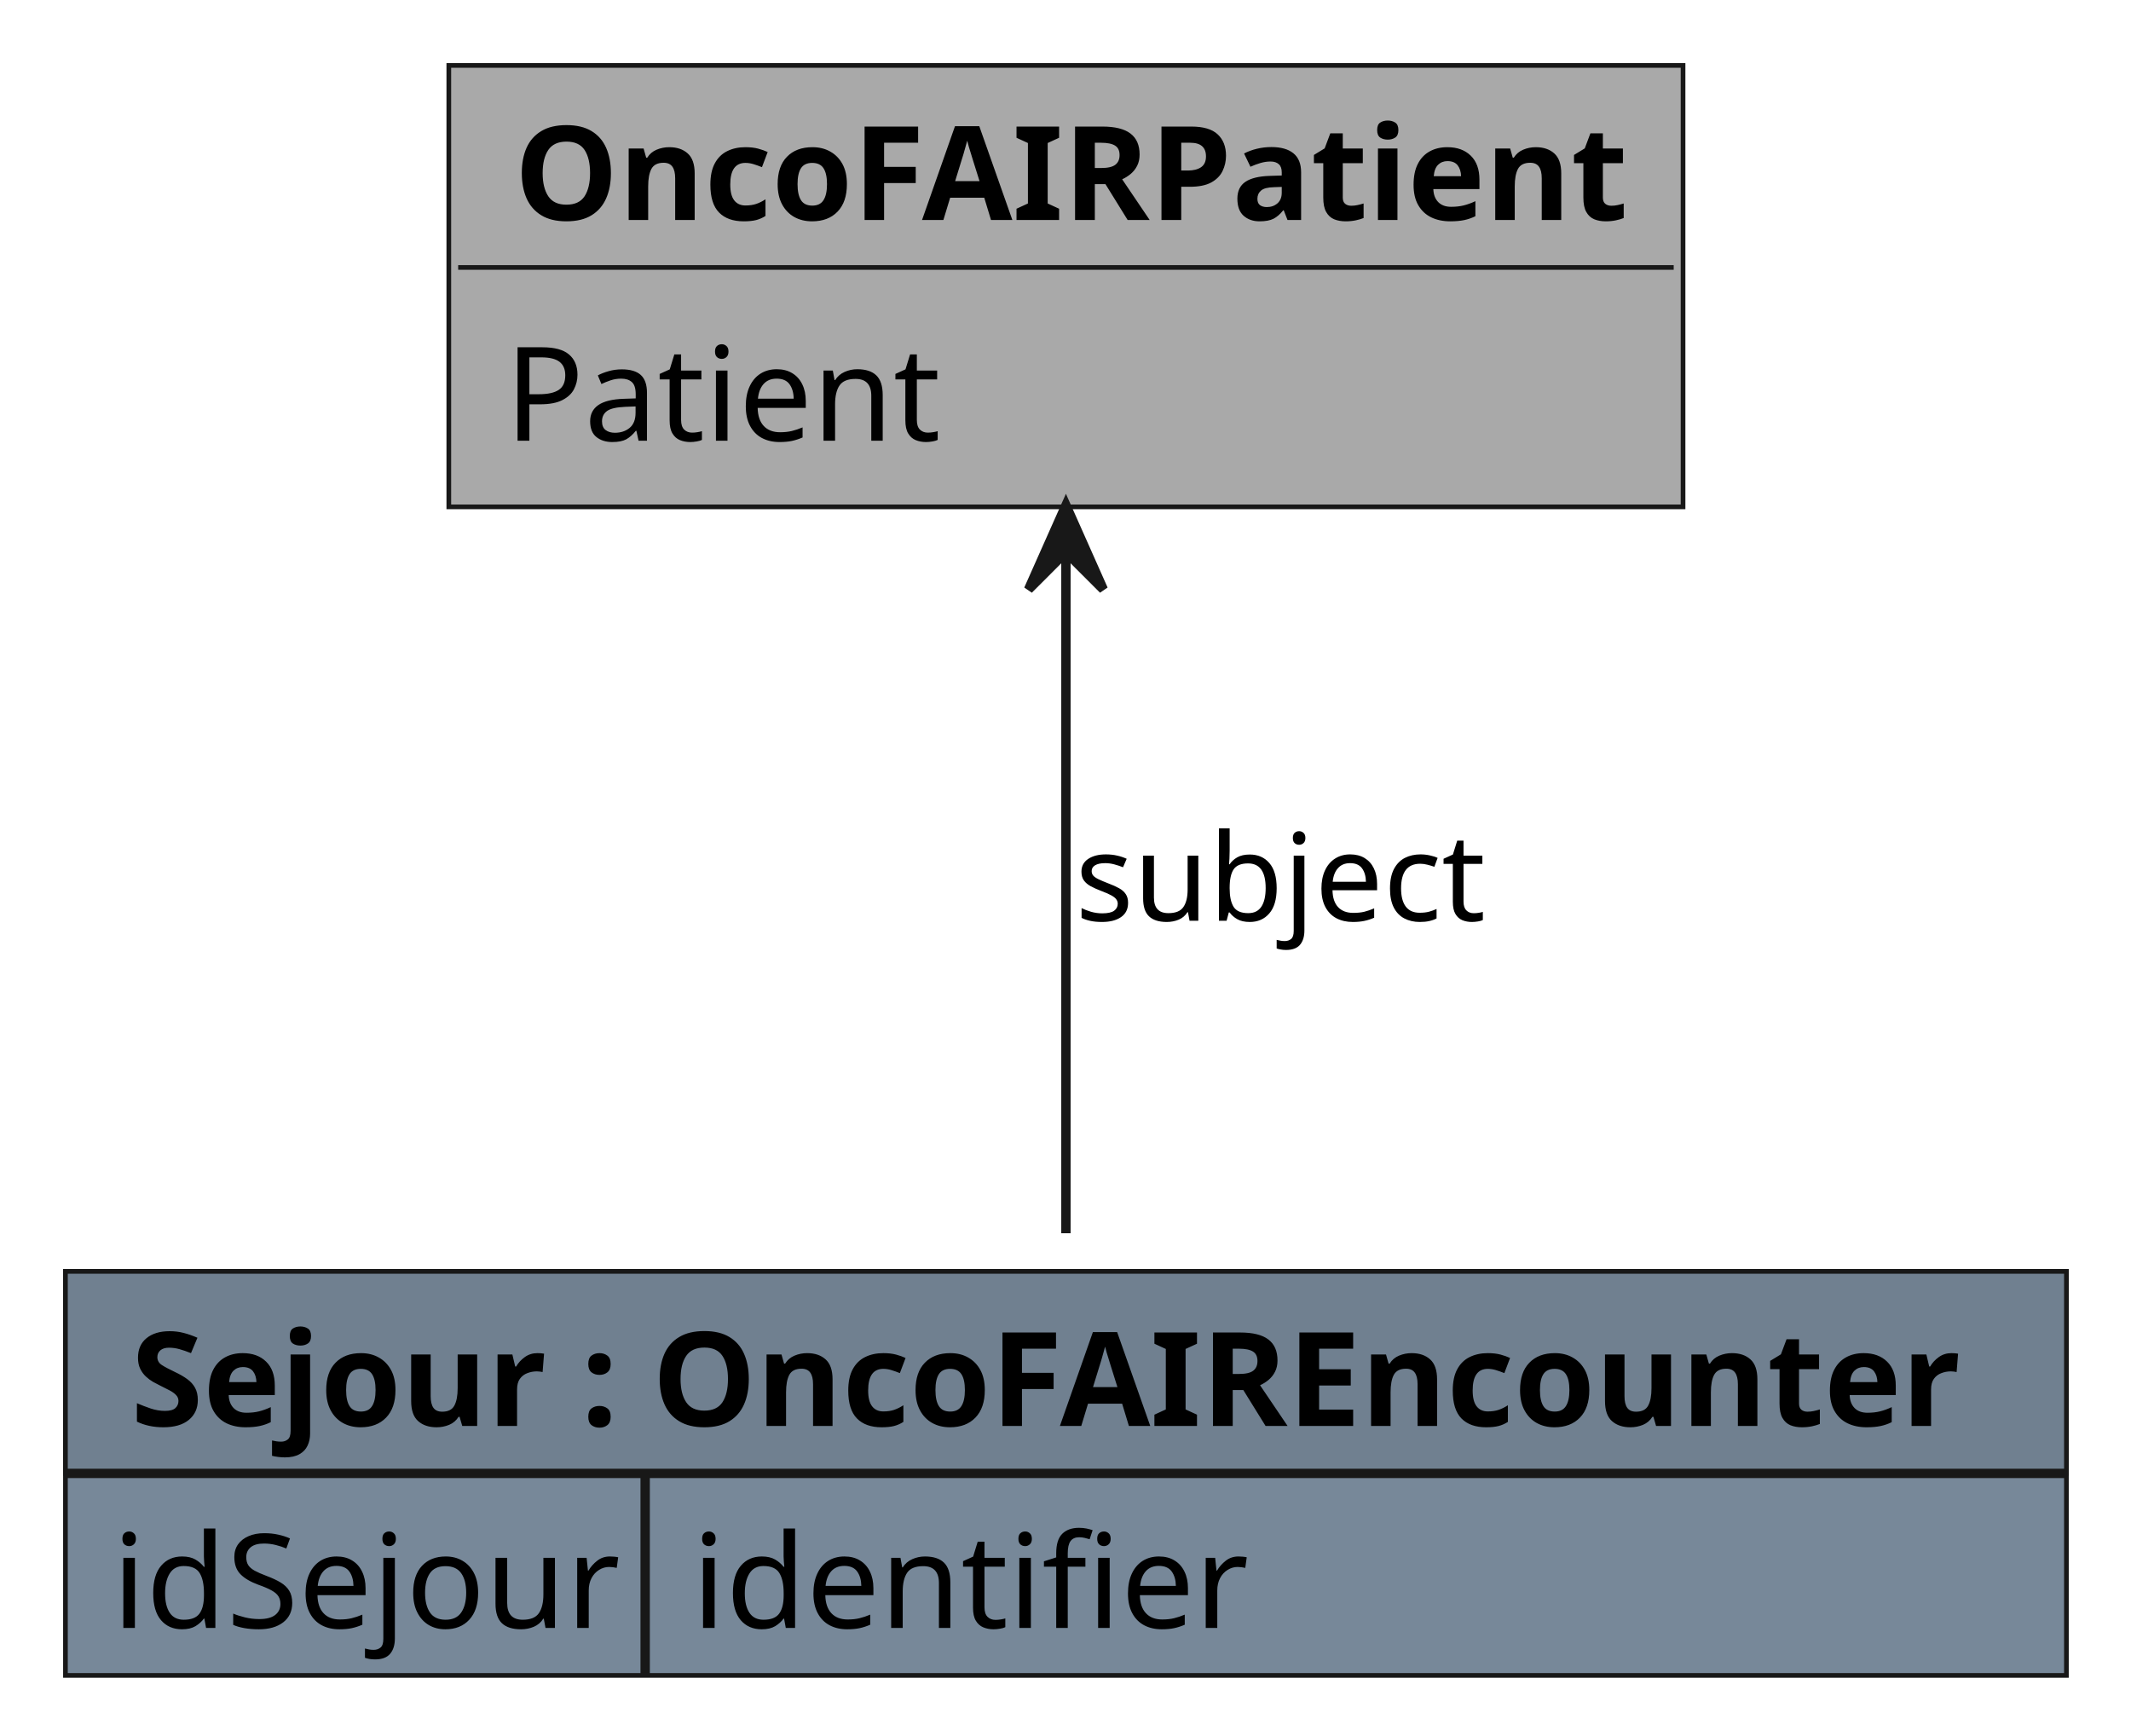
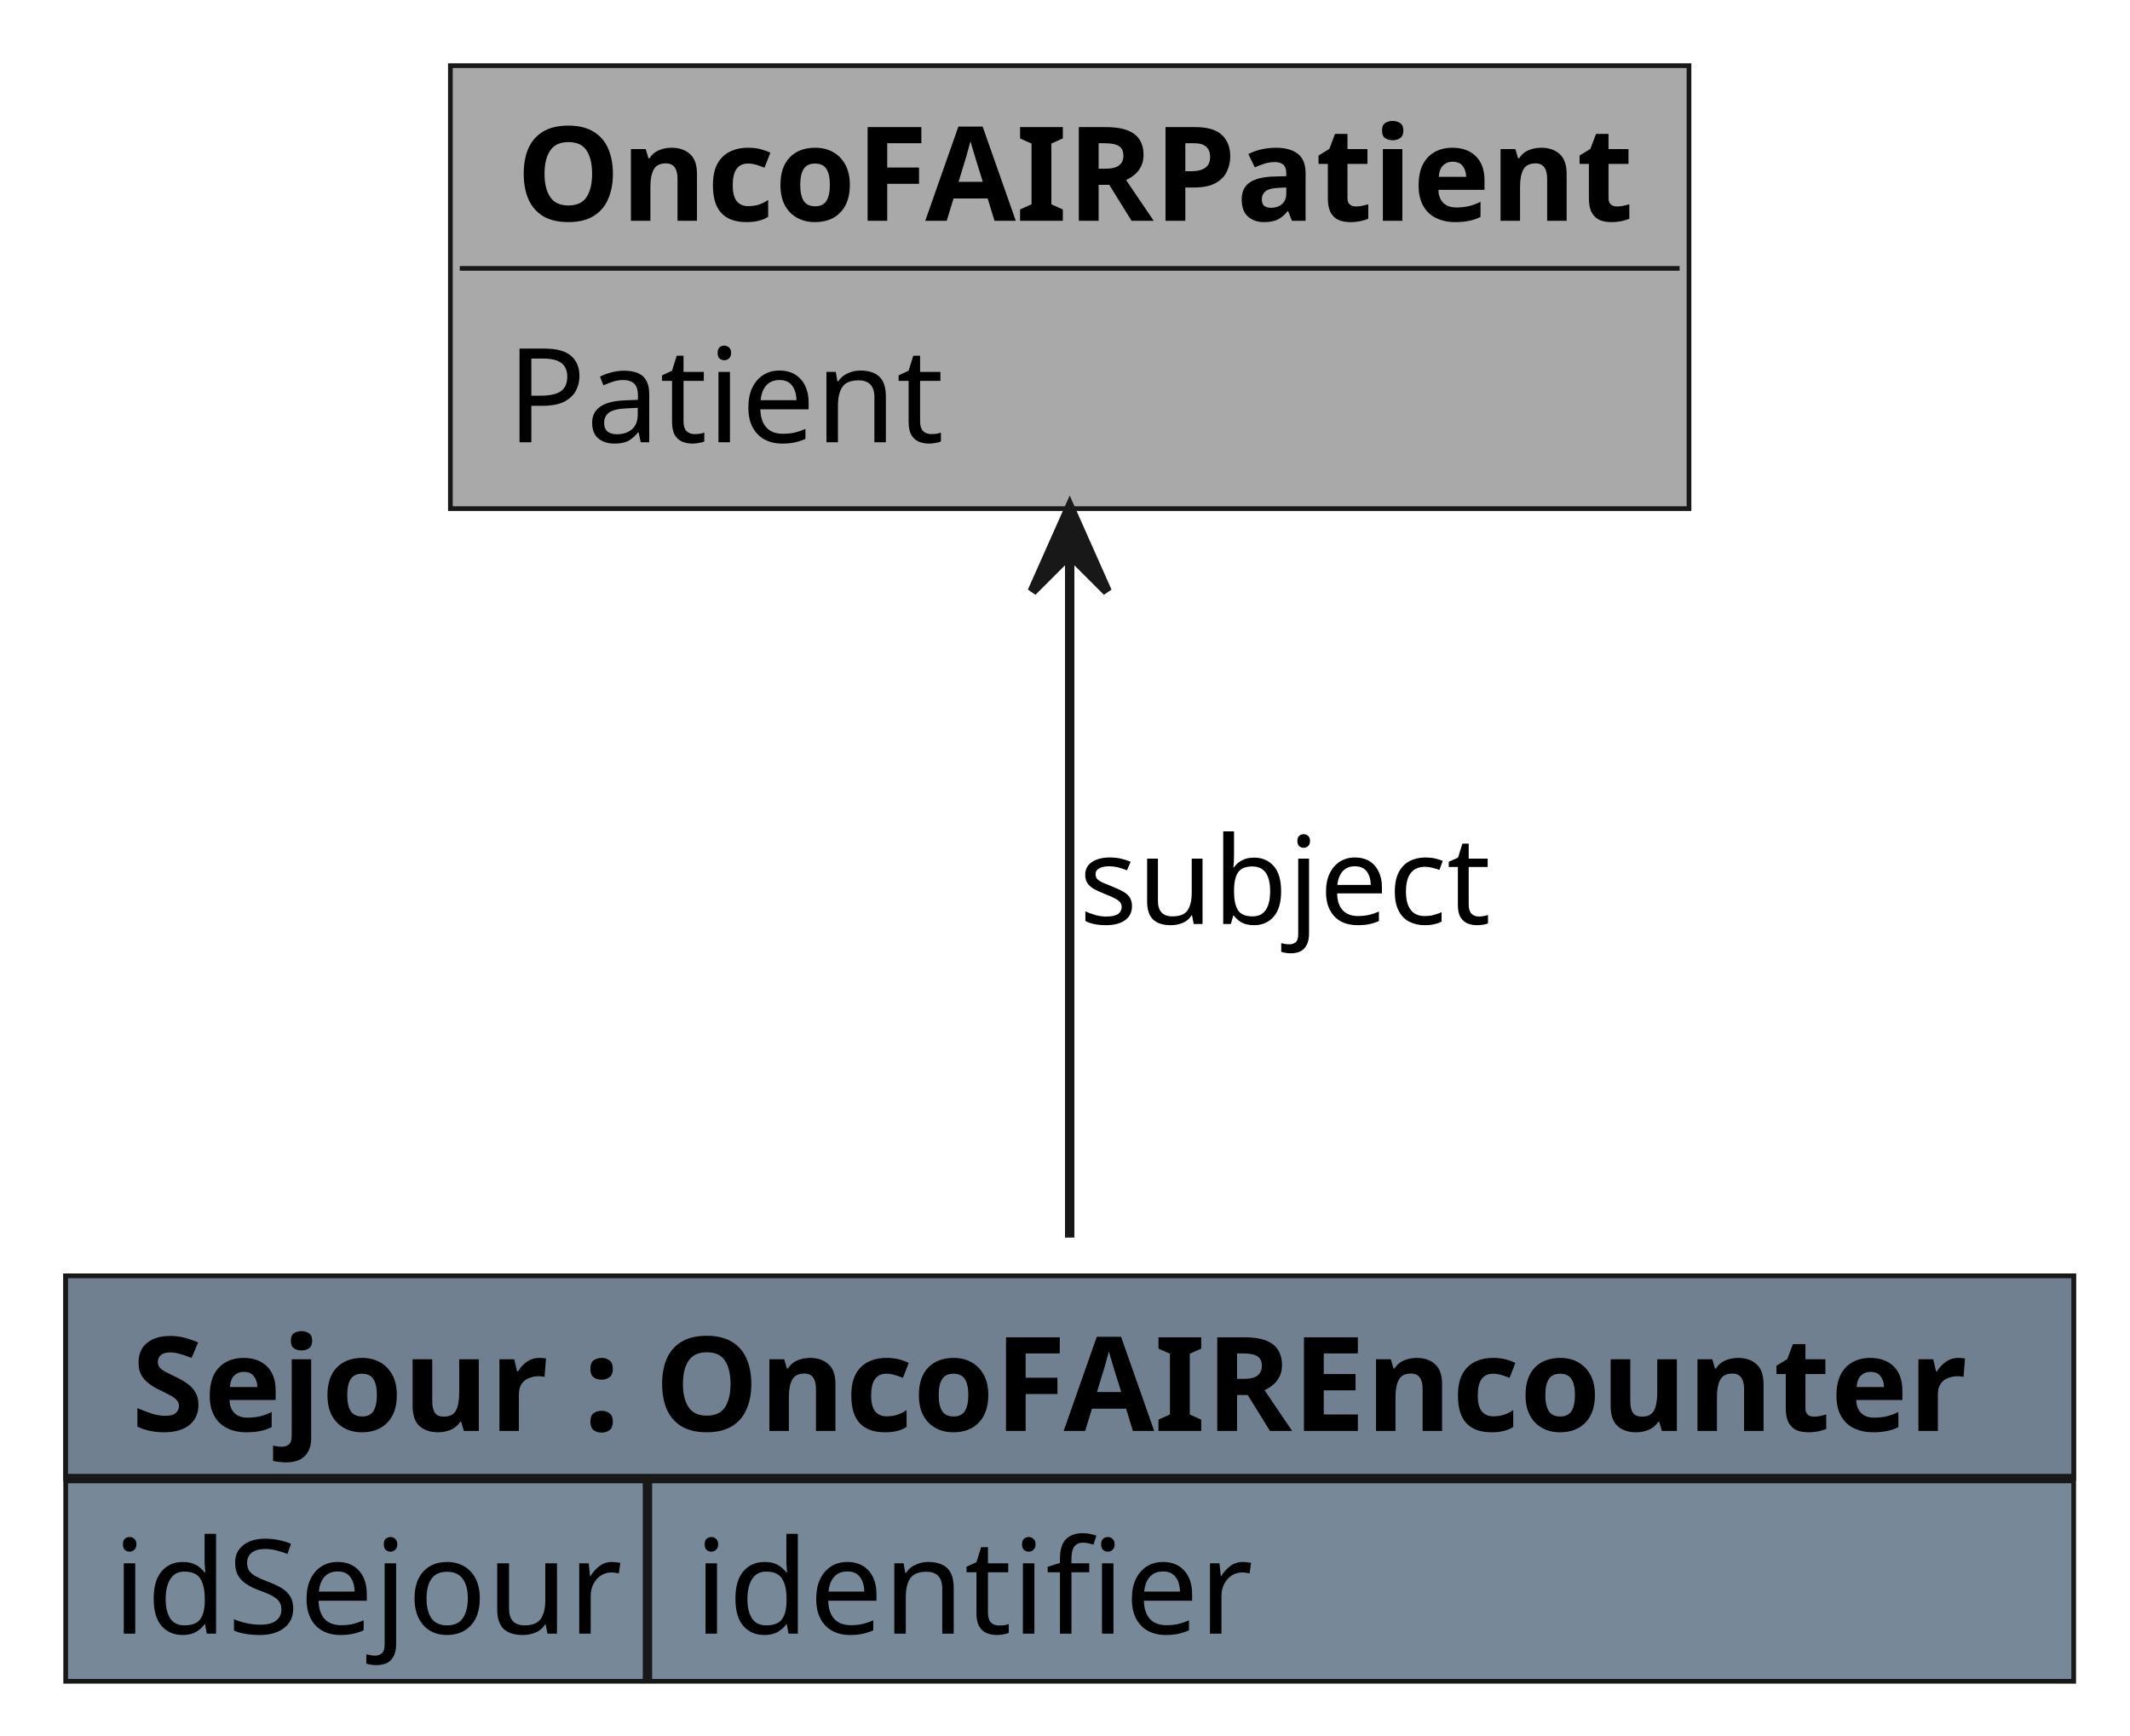
- <svg xmlns="http://www.w3.org/2000/svg" contentStyleType="text/css" height="409.692px" preserveAspectRatio="none" style="width:502px;height:409px;background:#FFFFFF;" version="1.1" viewBox="0 0 502 409" width="502.203px" zoomAndPan="magnify">
+ <svg xmlns="http://www.w3.org/2000/svg" contentStyleType="text/css" height="163.877px" preserveAspectRatio="none" style="width:200px;height:163px;background:#FFFFFF;" version="1.1" viewBox="0 0 200 163" width="200.881px" zoomAndPan="magnify">
  <defs />
  <g>
    <g id="elem_OncoFAIRPatient">
-       <rect fill="#A9A9A9" height="104.006" style="stroke:#181818;stroke-width:1.101;" width="290.749" x="105.727" y="15.418" />
-       <text fill="#000000" font-family="sans-serif" font-size="30.837" font-weight="bold" lengthAdjust="spacing" textLength="259.912" x="121.145" y="51.835">OncoFAIRPatient</text>
-       <line style="stroke:#181818;stroke-width:1.101;" x1="107.93" x2="394.273" y1="63.016" y2="63.016" />
-       <text fill="#000000" font-family="sans-serif" font-size="30.837" lengthAdjust="spacing" textLength="96.916" x="118.943" y="103.838">Patient</text>
+       <rect fill="#A9A9A9" height="41.602" style="stroke:#181818;stroke-width:0.441;" width="116.3" x="42.291" y="6.167" />
+       <text fill="#000000" font-family="sans-serif" font-size="12.335" font-weight="bold" lengthAdjust="spacing" textLength="103.965" x="48.458" y="20.734">OncoFAIRPatient</text>
+       <line style="stroke:#181818;stroke-width:0.441;" x1="43.172" x2="157.709" y1="25.206" y2="25.206" />
+       <text fill="#000000" font-family="sans-serif" font-size="12.335" lengthAdjust="spacing" textLength="38.767" x="47.577" y="41.535">Patient</text>
    </g>
    <g id="elem_Sejour">
-       <rect fill="#778899" height="95.195" style="stroke:#181818;stroke-width:1.101;" width="471.366" x="15.418" y="299.56" />
-       <rect fill="#708090" height="47.598" style="stroke:#181818;stroke-width:1.101;" width="471.366" x="15.418" y="299.56" />
-       <text fill="#000000" font-family="sans-serif" font-size="30.837" font-weight="bold" lengthAdjust="spacing" textLength="440.529" x="30.837" y="335.976">Sejour : OncoFAIREncounter</text>
-       <line style="stroke:#181818;stroke-width:2.203;" x1="15.418" x2="486.784" y1="347.157" y2="347.157" />
-       <text fill="#000000" font-family="sans-serif" font-size="30.837" lengthAdjust="spacing" textLength="114.537" x="26.432" y="383.574">idSejour</text>
-       <text fill="#000000" font-family="sans-serif" font-size="30.837" lengthAdjust="spacing" textLength="118.943" x="162.996" y="383.574">identifier</text>
-       <line style="stroke:#181818;stroke-width:2.203;" x1="151.982" x2="151.982" y1="347.157" y2="394.755" />
+       <rect fill="#778899" height="38.078" style="stroke:#181818;stroke-width:0.441;" width="188.546" x="6.167" y="119.824" />
+       <rect fill="#708090" height="19.039" style="stroke:#181818;stroke-width:0.441;" width="188.546" x="6.167" y="119.824" />
+       <text fill="#000000" font-family="sans-serif" font-size="12.335" font-weight="bold" lengthAdjust="spacing" textLength="176.212" x="12.335" y="134.391">Sejour : OncoFAIREncounter</text>
+       <line style="stroke:#181818;stroke-width:0.881;" x1="6.167" x2="194.714" y1="138.863" y2="138.863" />
+       <text fill="#000000" font-family="sans-serif" font-size="12.335" lengthAdjust="spacing" textLength="45.815" x="10.573" y="153.43">idSejour</text>
+       <text fill="#000000" font-family="sans-serif" font-size="12.335" lengthAdjust="spacing" textLength="47.577" x="65.198" y="153.43">identifier</text>
+       <line style="stroke:#181818;stroke-width:0.881;" x1="60.793" x2="60.793" y1="138.863" y2="157.902" />
    </g>
    <g id="link_OncoFAIRPatient_Sejour">
-       <path codeLine="12" d="M251.101,130.22 C251.101,178.282 251.101,244.67 251.101,290.573 " fill="none" id="OncoFAIRPatient-backto-Sejour" style="stroke:#181818;stroke-width:2.203;" />
-       <polygon fill="#181818" points="251.101,119.053,242.291,138.877,251.101,130.066,259.912,138.877,251.101,119.053" style="stroke:#181818;stroke-width:2.203;" />
-       <text fill="#000000" font-family="sans-serif" font-size="28.634" lengthAdjust="spacing" textLength="92.511" x="253.304" y="216.95">subject</text>
+       <path codeLine="12" d="M100.441,52.088 C100.441,71.313 100.441,97.868 100.441,116.229 " fill="none" id="OncoFAIRPatient-backto-Sejour" style="stroke:#181818;stroke-width:0.881;" />
+       <polygon fill="#181818" points="100.441,47.621,96.916,55.551,100.441,52.026,103.965,55.551,100.441,47.621" style="stroke:#181818;stroke-width:0.881;" />
+       <text fill="#000000" font-family="sans-serif" font-size="11.454" lengthAdjust="spacing" textLength="37.004" x="101.322" y="86.78">subject</text>
    </g>
  </g>
</svg>
